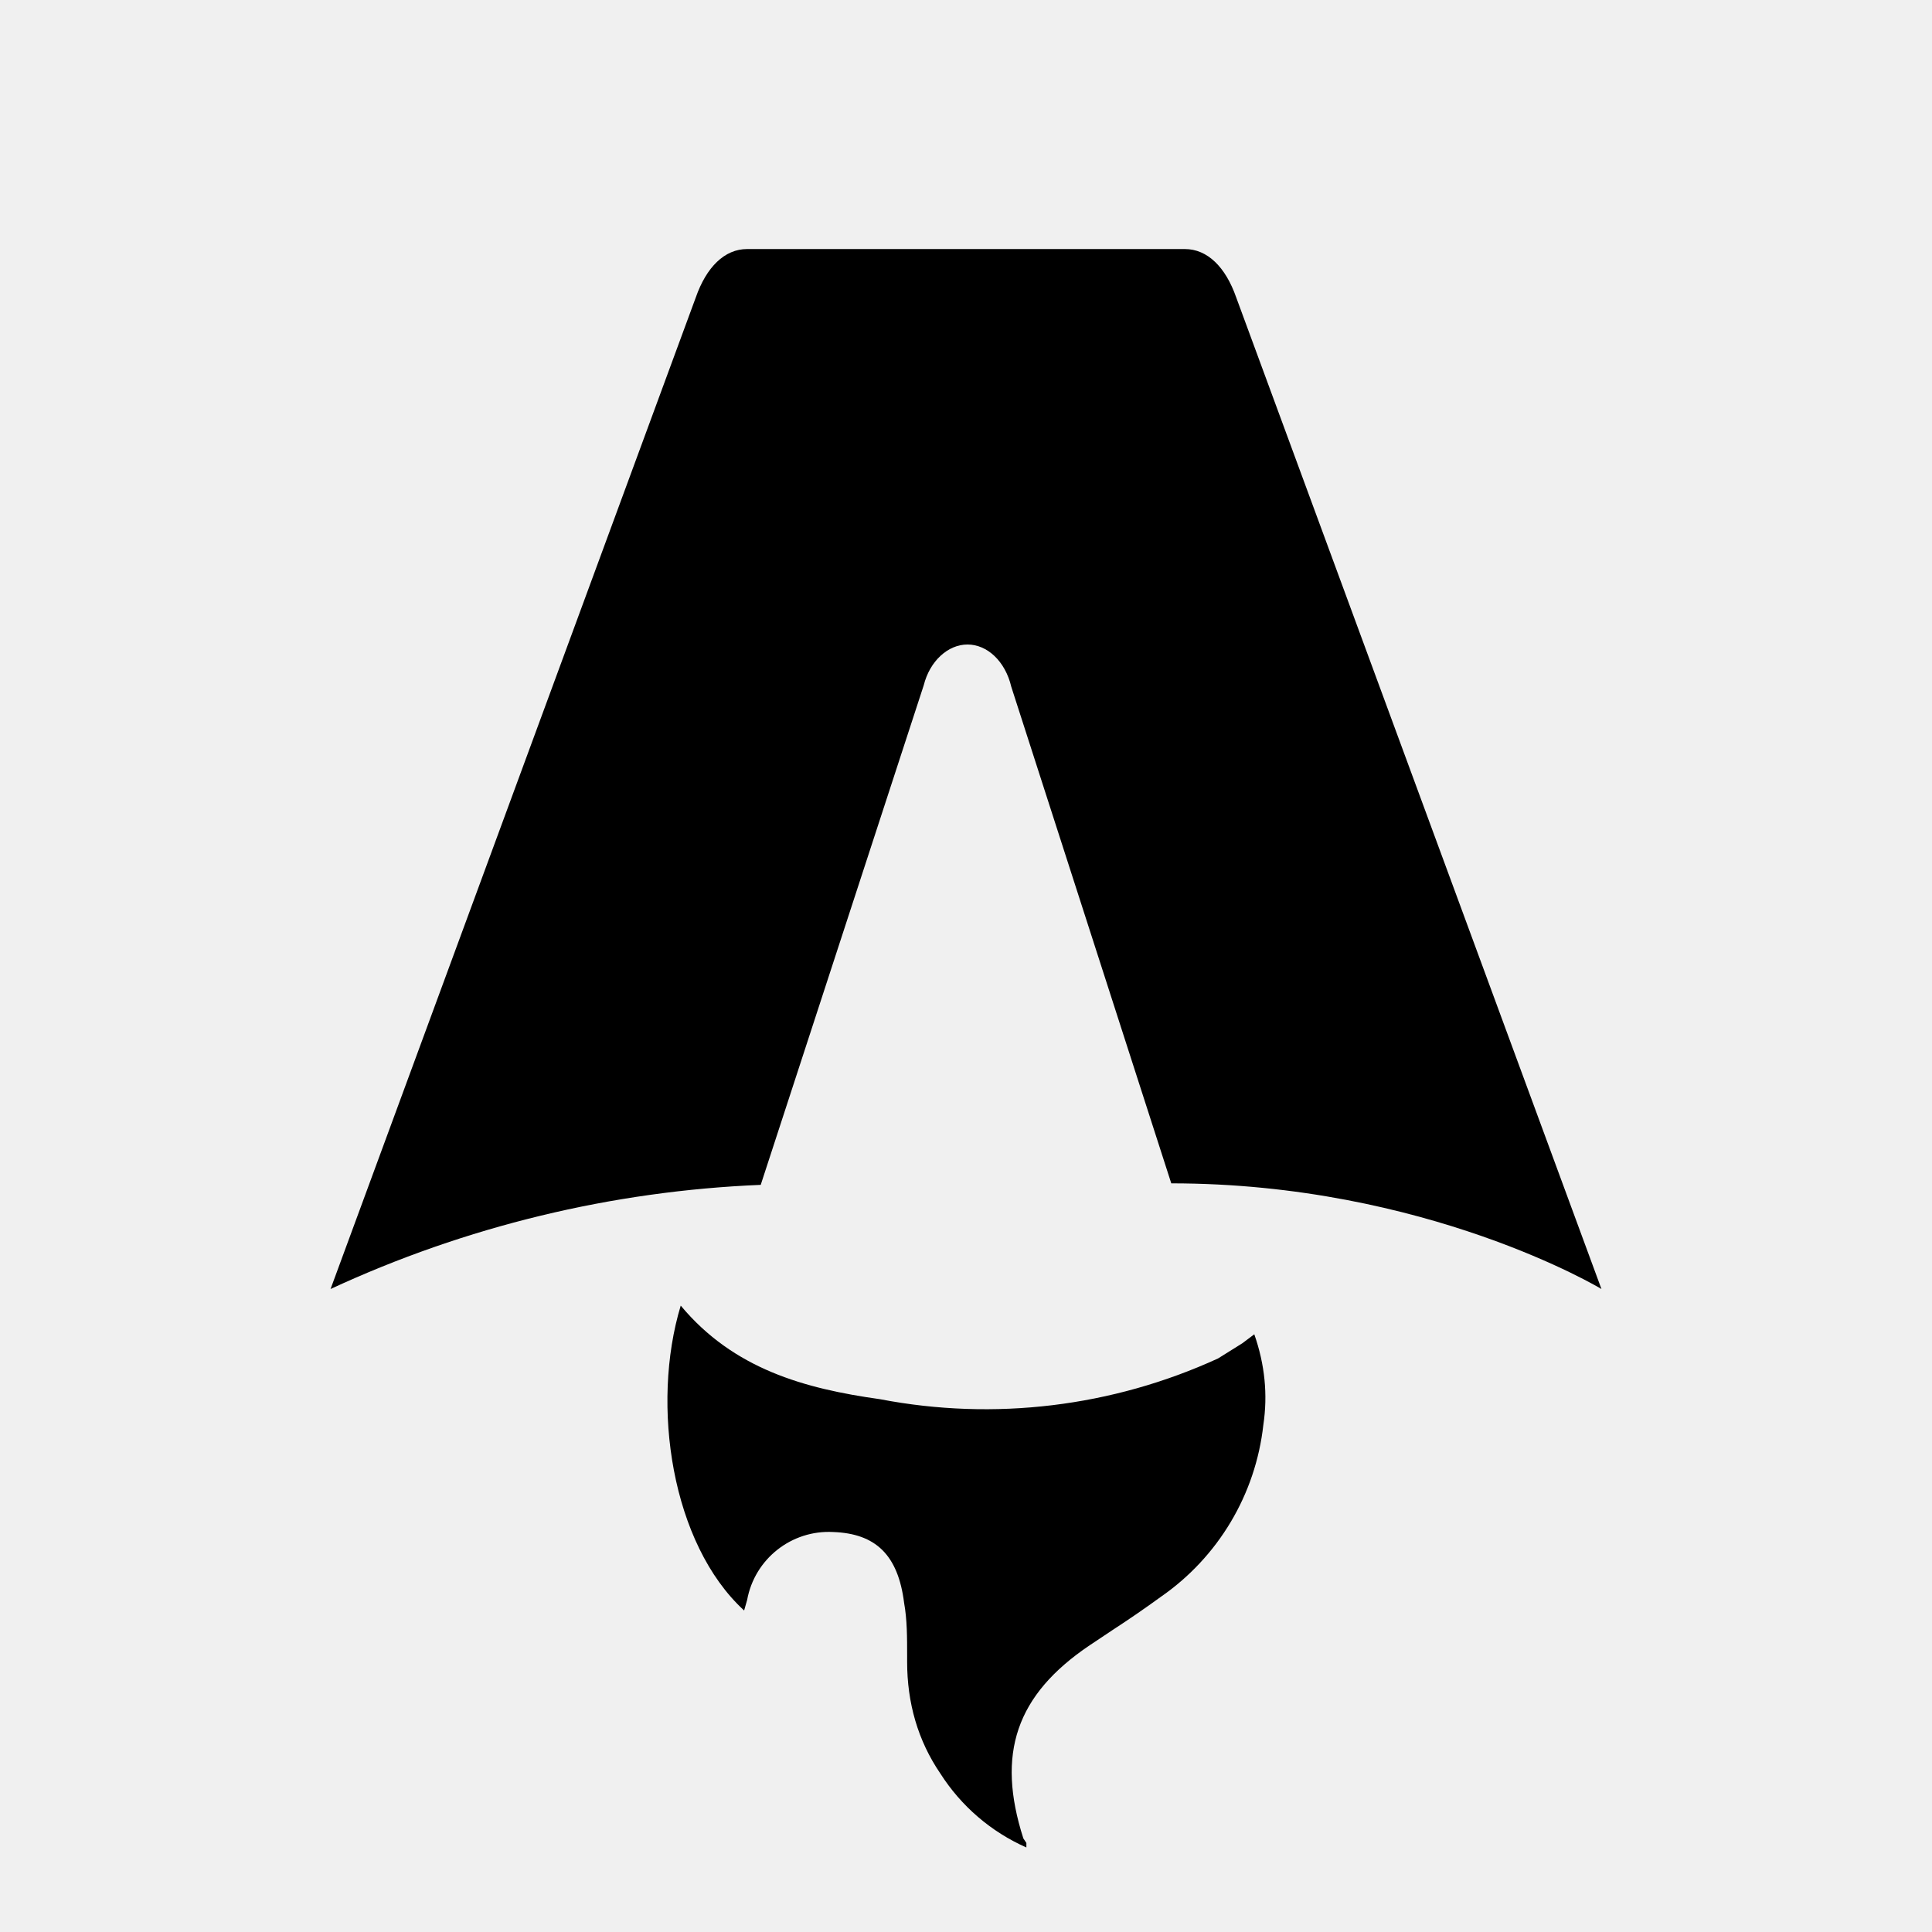
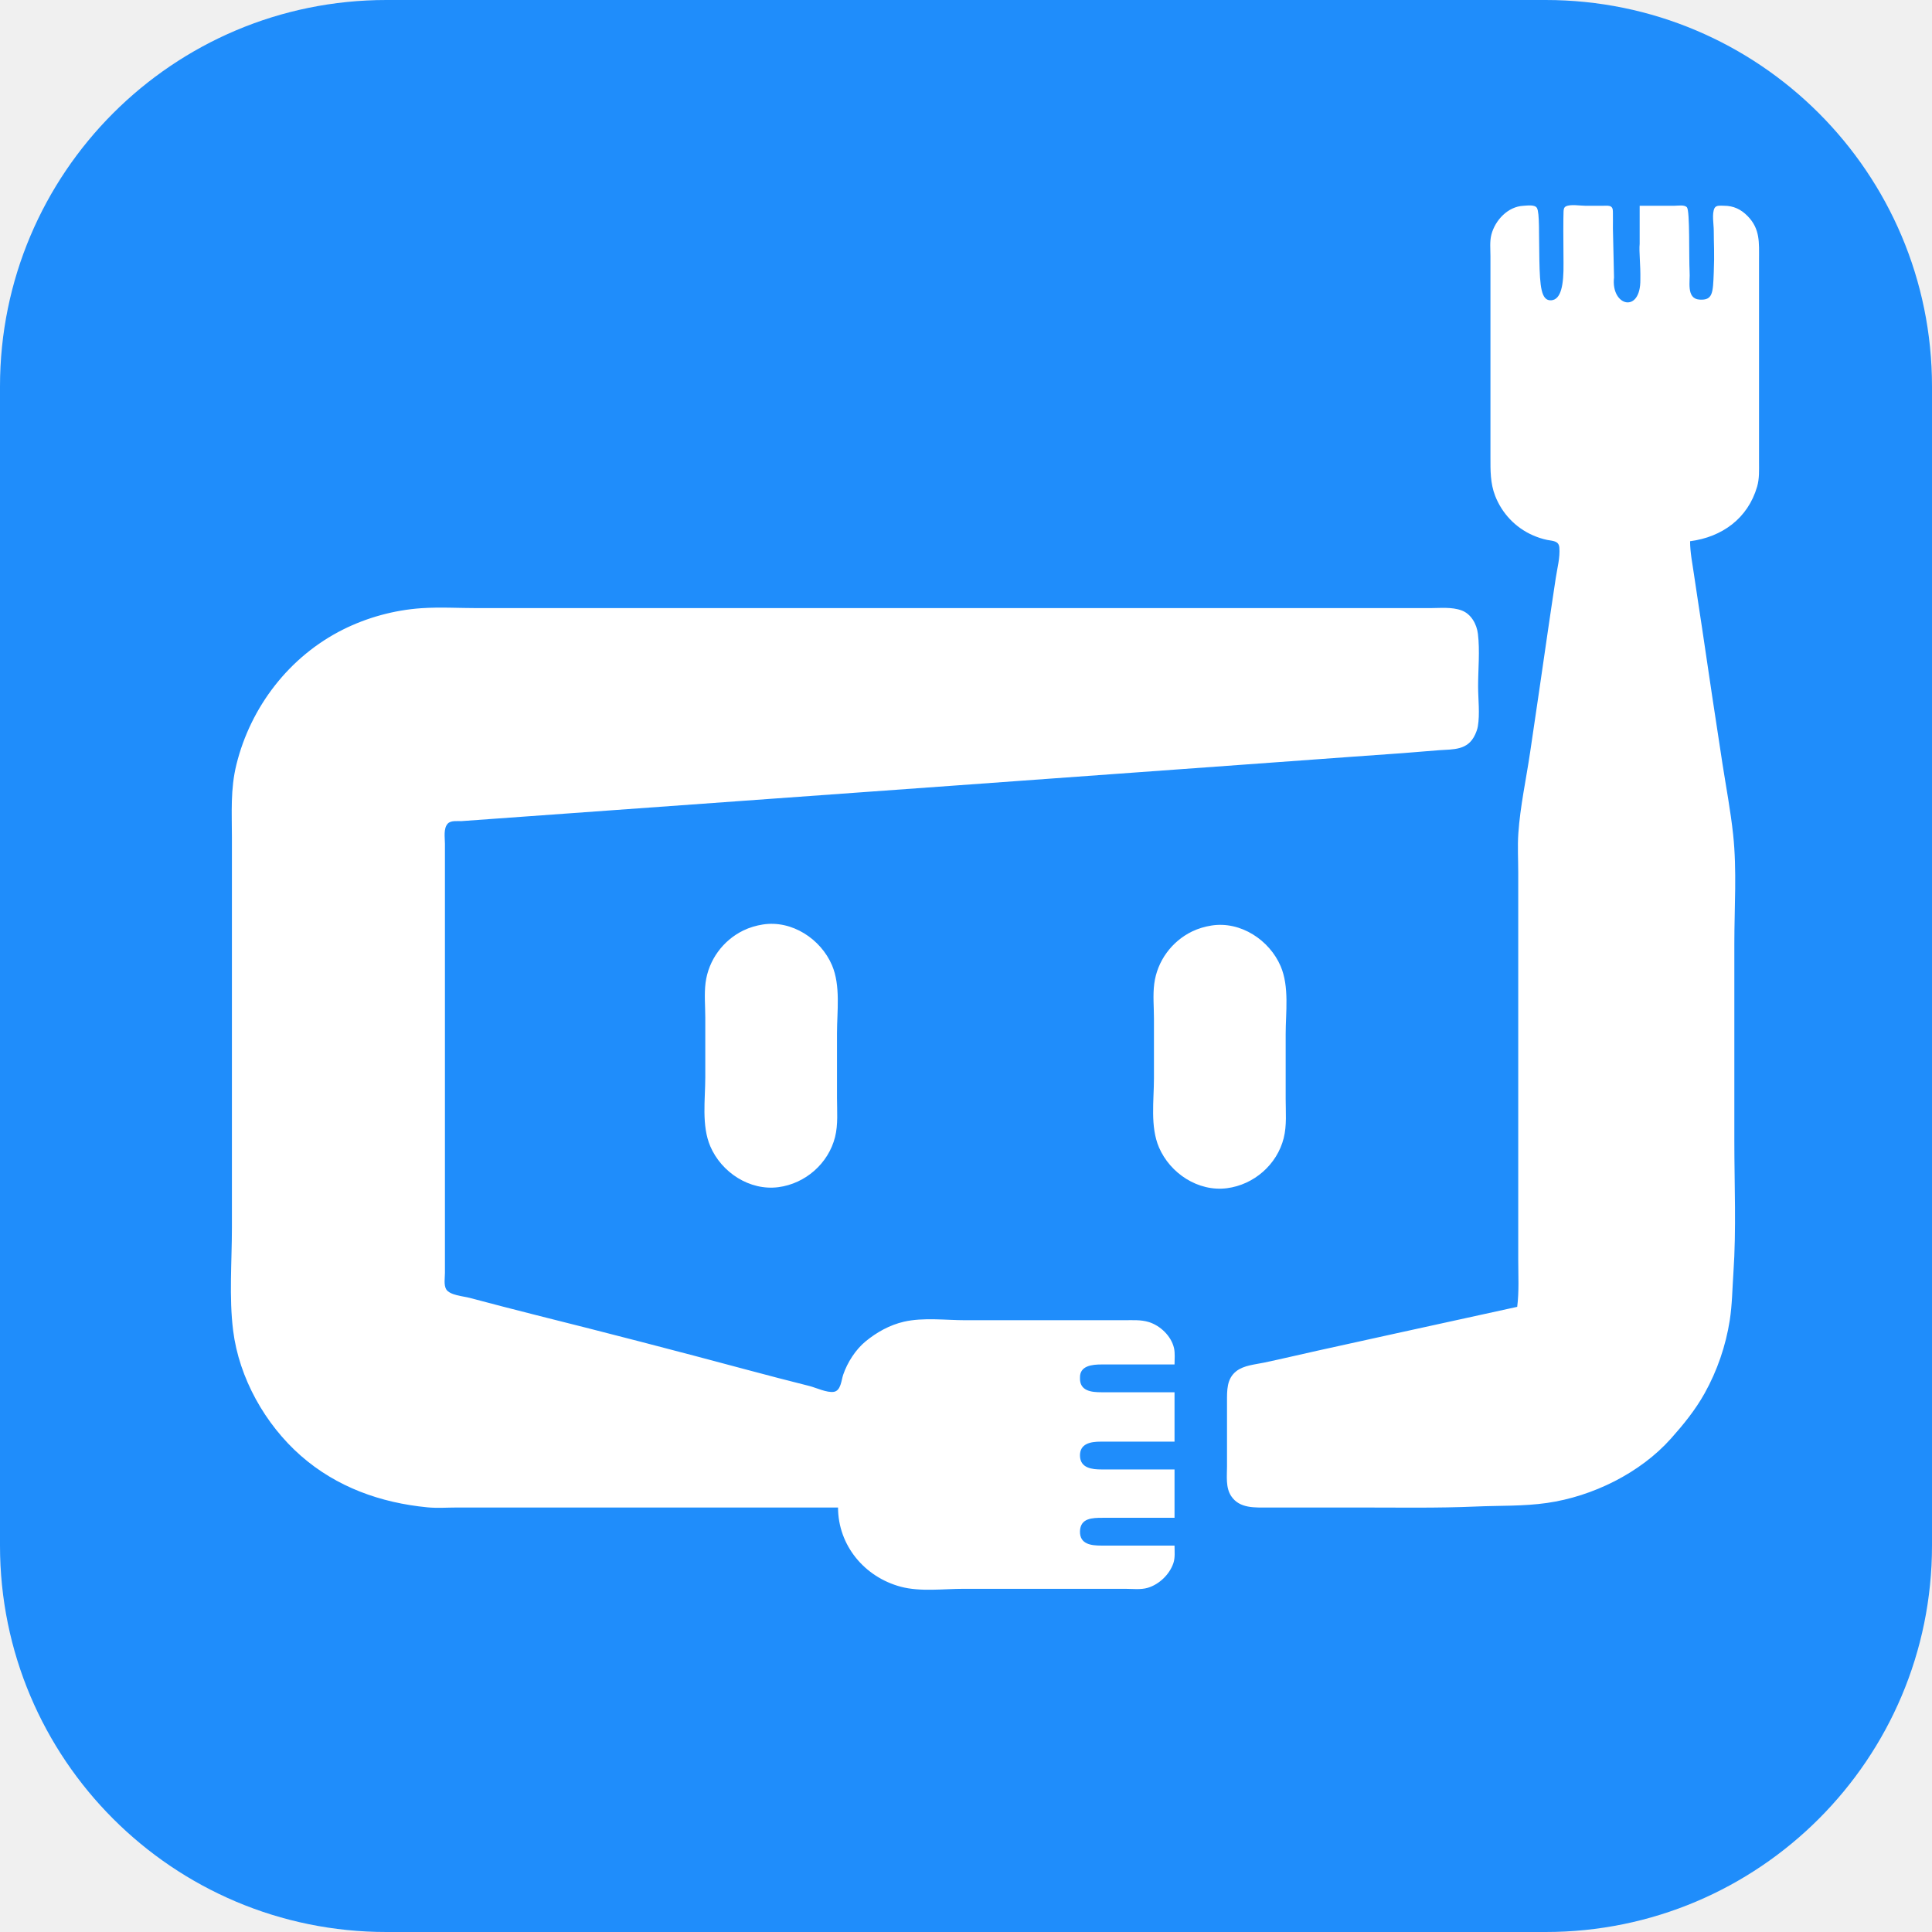
- <svg xmlns="http://www.w3.org/2000/svg" fill="none" viewBox="0 0 128 128">
-   <path d="M50.4 78.5a75.1 75.1 0 0 0-28.5 6.9l24.2-65.7c.7-2 1.9-3.2 3.4-3.2h29c1.5 0 2.7 1.2 3.4 3.2l24.2 65.7s-11.6-7-28.5-7L67 45.5c-.4-1.7-1.6-2.8-2.9-2.8-1.3 0-2.5 1.1-2.9 2.7L50.4 78.5Zm-1.1 28.2Zm-4.2-20.2c-2 6.6-.6 15.8 4.2 20.2a17.5 17.5 0 0 1 .2-.7 5.5 5.5 0 0 1 5.7-4.5c2.8.1 4.3 1.5 4.7 4.7.2 1.1.2 2.3.2 3.5v.4c0 2.7.7 5.2 2.2 7.4a13 13 0 0 0 5.7 4.9v-.3l-.2-.3c-1.8-5.6-.5-9.5 4.4-12.8l1.5-1a73 73 0 0 0 3.2-2.2 16 16 0 0 0 6.8-11.4c.3-2 .1-4-.6-6l-.8.6-1.6 1a37 37 0 0 1-22.4 2.7c-5-.7-9.7-2-13.2-6.2Z" />
-   <style>
-         path { fill: #000; }
-         @media (prefers-color-scheme: dark) {
-             path { fill: #FFF; }
-         }
-     </style>
+ <svg xmlns="http://www.w3.org/2000/svg" viewBox="0 0 1000 1000">
+   <rect width="1000" height="1000" rx="200" ry="200" fill="#1f8dfb" />
+   <g transform="translate(-10, -40) scale(1.05)">
+     <path fill="#ffffff" d="m757.432,682.305c-54.091,11.83 -76.254,16.705 -98.411,21.6c-8.796,1.943 -17.567,4.038 -26.378,5.895c-4.469,0.938 -9.993,1.324 -13.686,4.226c-4.763,3.739 -4.576,9.466 -4.576,14.949l0,31.958c0,4.834 -0.751,10.47 2.085,14.706c4.134,6.168 11.718,5.585 18.206,5.585l45.147,0c19.104,0 38.264,0.345 57.322,-0.487c11.738,-0.512 23.314,-0.081 35.002,-1.76c22.416,-3.216 45.934,-14.731 61.086,-31.745c6.229,-6.995 12.012,-14.102 16.598,-22.315c6.199,-11.114 10.43,-23.441 12.388,-36.017c1.192,-7.65 1.263,-15.619 1.791,-23.335c1.471,-21.493 0.462,-43.372 0.462,-64.931l0,-97.397c0,-17.76 1.304,-36.116 -0.594,-53.771c-1.253,-11.689 -3.475,-23.383 -5.281,-35.002c-3.429,-22.138 -6.726,-44.294 -9.988,-66.453c-1.324,-8.966 -2.765,-17.915 -4.058,-26.886c-0.781,-5.407 -1.892,-10.757 -1.892,-16.233c15.781,-2.038 28.499,-11.269 33.039,-26.886c1.157,-3.98 0.949,-8.079 0.949,-12.175l0,-16.74l0,-57.829l0,-25.364c0,-8.26 0.594,-14.921 -5.626,-21.285c-3.277,-3.353 -6.975,-5.088 -11.622,-5.093c-1.471,-0.002 -3.886,-0.415 -4.697,1.176c-1.385,2.723 -0.375,7.988 -0.375,10.999c0,6.931 0.402,10.881 0,20.798c-0.402,9.917 -0.397,13.754 -7.075,13.289c-6.678,-0.466 -4.445,-9.338 -4.833,-13.703c-0.387,-7.664 0.189,-29.873 -1.297,-31.745c-1.131,-1.43 -4.474,-0.813 -6.072,-0.813l-17.247,0l0,18.769c-0.387,3.769 0.477,10.254 0.338,17.526c0.254,17.097 -14.6,13.284 -12.978,-0.929l-0.55,-24.206c0,-2.535 0.046,-5.074 0,-7.609c-0.02,-1.005 0.071,-2.331 -0.812,-3.03c-0.959,-0.759 -2.618,-0.519 -3.754,-0.521l-9.131,0c-2.612,0 -7.102,-0.863 -9.476,0.306c-1.07,0.526 -1.121,1.688 -1.167,2.74c-0.117,2.694 -0.149,14.333 -0.01,25.152c0.139,10.819 -1.178,18.093 -6.087,18.41c-4.909,0.317 -5.558,-6.723 -5.82,-19.959c-0.262,-13.236 0.128,-22.968 -1.15,-25.473c-0.969,-1.896 -4.976,-1.241 -6.726,-1.155c-7.645,0.372 -13.904,7.099 -15.766,14.183c-0.888,3.391 -0.467,7.176 -0.467,10.653l0,18.262l0,60.366l0,20.291c0,6.667 -0.132,12.953 2.339,19.276c3.378,8.626 9.978,15.597 18.46,19.346c2.268,1.003 4.672,1.817 7.102,2.321c2.648,0.549 5.758,0.329 6.057,3.699c0.441,4.984 -1.055,10.306 -1.781,15.216c-1.202,8.113 -2.46,16.225 -3.632,24.349c-2.947,20.468 -5.95,40.932 -8.979,61.38c-1.958,13.245 -4.91,26.714 -5.824,40.075c-0.436,6.368 -0.046,12.893 -0.046,19.276l0,38.046l0,114.137l0,38.553c0,7.751 0.467,15.644 -0.507,23.335m-334.801,98.919c0.052,18.764 13.109,34.292 30.944,39.055c9.633,2.567 21.033,1.02 30.944,1.02l59.351,0l20.291,0c3.586,0 7.685,0.543 11.16,-0.497c5.656,-1.689 10.754,-6.595 12.631,-12.185c0.908,-2.719 0.558,-5.798 0.558,-8.624l-36.017,0c-4.954,0 -10.795,-0.588 -10.585,-7.102c0.209,-6.498 6.158,-6.595 11.093,-6.595l35.509,0l0,-23.842l-36.017,0c-4.613,0 -10.364,-0.614 -10.585,-6.595c-0.228,-6.163 5.29,-7.102 10.078,-7.102l36.524,0l0,-24.349l-36.017,0c-4.931,0 -10.826,-0.588 -10.585,-7.102c-0.221,-5.981 5.972,-6.595 10.585,-6.595l36.017,0c0,-2.638 0.325,-5.529 -0.269,-8.116c-1.354,-5.895 -6.737,-11.043 -12.413,-12.799c-3.942,-1.212 -8.106,-0.898 -12.175,-0.898l-17.755,0l-60.366,0c-9.754,0 -20.89,-1.471 -30.436,0.736c-6.966,1.613 -13.266,5.118 -18.769,9.603c-5.005,4.073 -9.084,10.465 -11.158,16.547c-0.894,2.623 -1.112,7.842 -4.577,8.411c-3.43,0.558 -8.797,-2.049 -12.165,-2.897c-10.164,-2.552 -20.317,-5.189 -30.436,-7.908c-34.565,-9.283 -69.271,-18.272 -103.991,-26.962c-11.011,-2.76 -21.999,-5.651 -32.973,-8.553c-3.09,-0.822 -9.854,-1.268 -11.577,-4.261c-1.231,-2.141 -0.598,-5.671 -0.598,-8.05l0,-18.769l0,-68.482l0,-99.426l0,-24.856c0,-2.966 -0.829,-7.573 1.405,-9.946c1.53,-1.627 4.69,-1.169 6.712,-1.222c412.759,-29.7 438.448,-31.747 464.156,-33.518c5.92,-0.408 11.835,-1.026 17.755,-1.432c7.178,-0.492 14.209,0.086 17.78,-7.654c0.583,-1.266 1.131,-2.68 1.365,-4.058c1.06,-6.266 0.132,-13.429 0.132,-19.784c0,-8.447 0.923,-17.488 -0.091,-25.871c-0.578,-4.77 -3.338,-9.808 -8.025,-11.537c-4.926,-1.817 -10.572,-1.144 -15.726,-1.144l-27.393,0l-95.368,0l-280.016,0l-66.453,0c-9.235,0 -18.687,-0.585 -27.9,0.045c-13.25,0.908 -26.677,4.573 -38.553,10.511c-26.433,13.216 -45.532,38.044 -52.567,66.55c-3.014,12.212 -2.22,23.646 -2.219,36.017l0,50.727l0,141.53c0,16.689 -1.461,34.165 0.601,50.727c2.912,23.396 15.792,46.309 33.387,61.74c17.62,15.457 39.325,23.193 62.395,25.425c4.829,0.467 9.86,0.086 14.711,0.086l27.9,0l159.792,0m-37.031,-287.402c-3.334,0.521 -6.602,1.476 -9.638,2.952c-10.064,4.893 -17.176,14.613 -18.623,25.74c-0.727,5.599 -0.147,11.604 -0.147,17.247l0,29.422c0,10.905 -1.915,23.737 2.472,33.987c5.497,12.844 19.362,21.985 33.545,20.144c13.302,-1.73 24.677,-11.667 27.953,-24.709c1.568,-6.242 0.961,-12.888 0.961,-19.276l0,-31.958c0,-10.765 1.86,-23.358 -2.472,-33.48c-5.533,-12.93 -19.747,-22.302 -34.052,-20.068m221.172,0.507c-3.333,0.521 -6.6,1.476 -9.638,2.952c-10.064,4.893 -17.176,14.613 -18.622,25.74c-0.73,5.599 -0.147,11.604 -0.147,17.247l0,29.422c0,10.905 -1.917,23.736 2.47,33.987c5.499,12.844 19.363,21.985 33.546,20.144c13.301,-1.73 24.679,-11.667 27.951,-24.709c1.573,-6.242 0.964,-12.888 0.964,-19.276l0,-31.958c0,-10.766 1.862,-23.358 -2.47,-33.48c-5.534,-12.93 -19.748,-22.302 -34.053,-20.068z" />
+   </g>
</svg>
